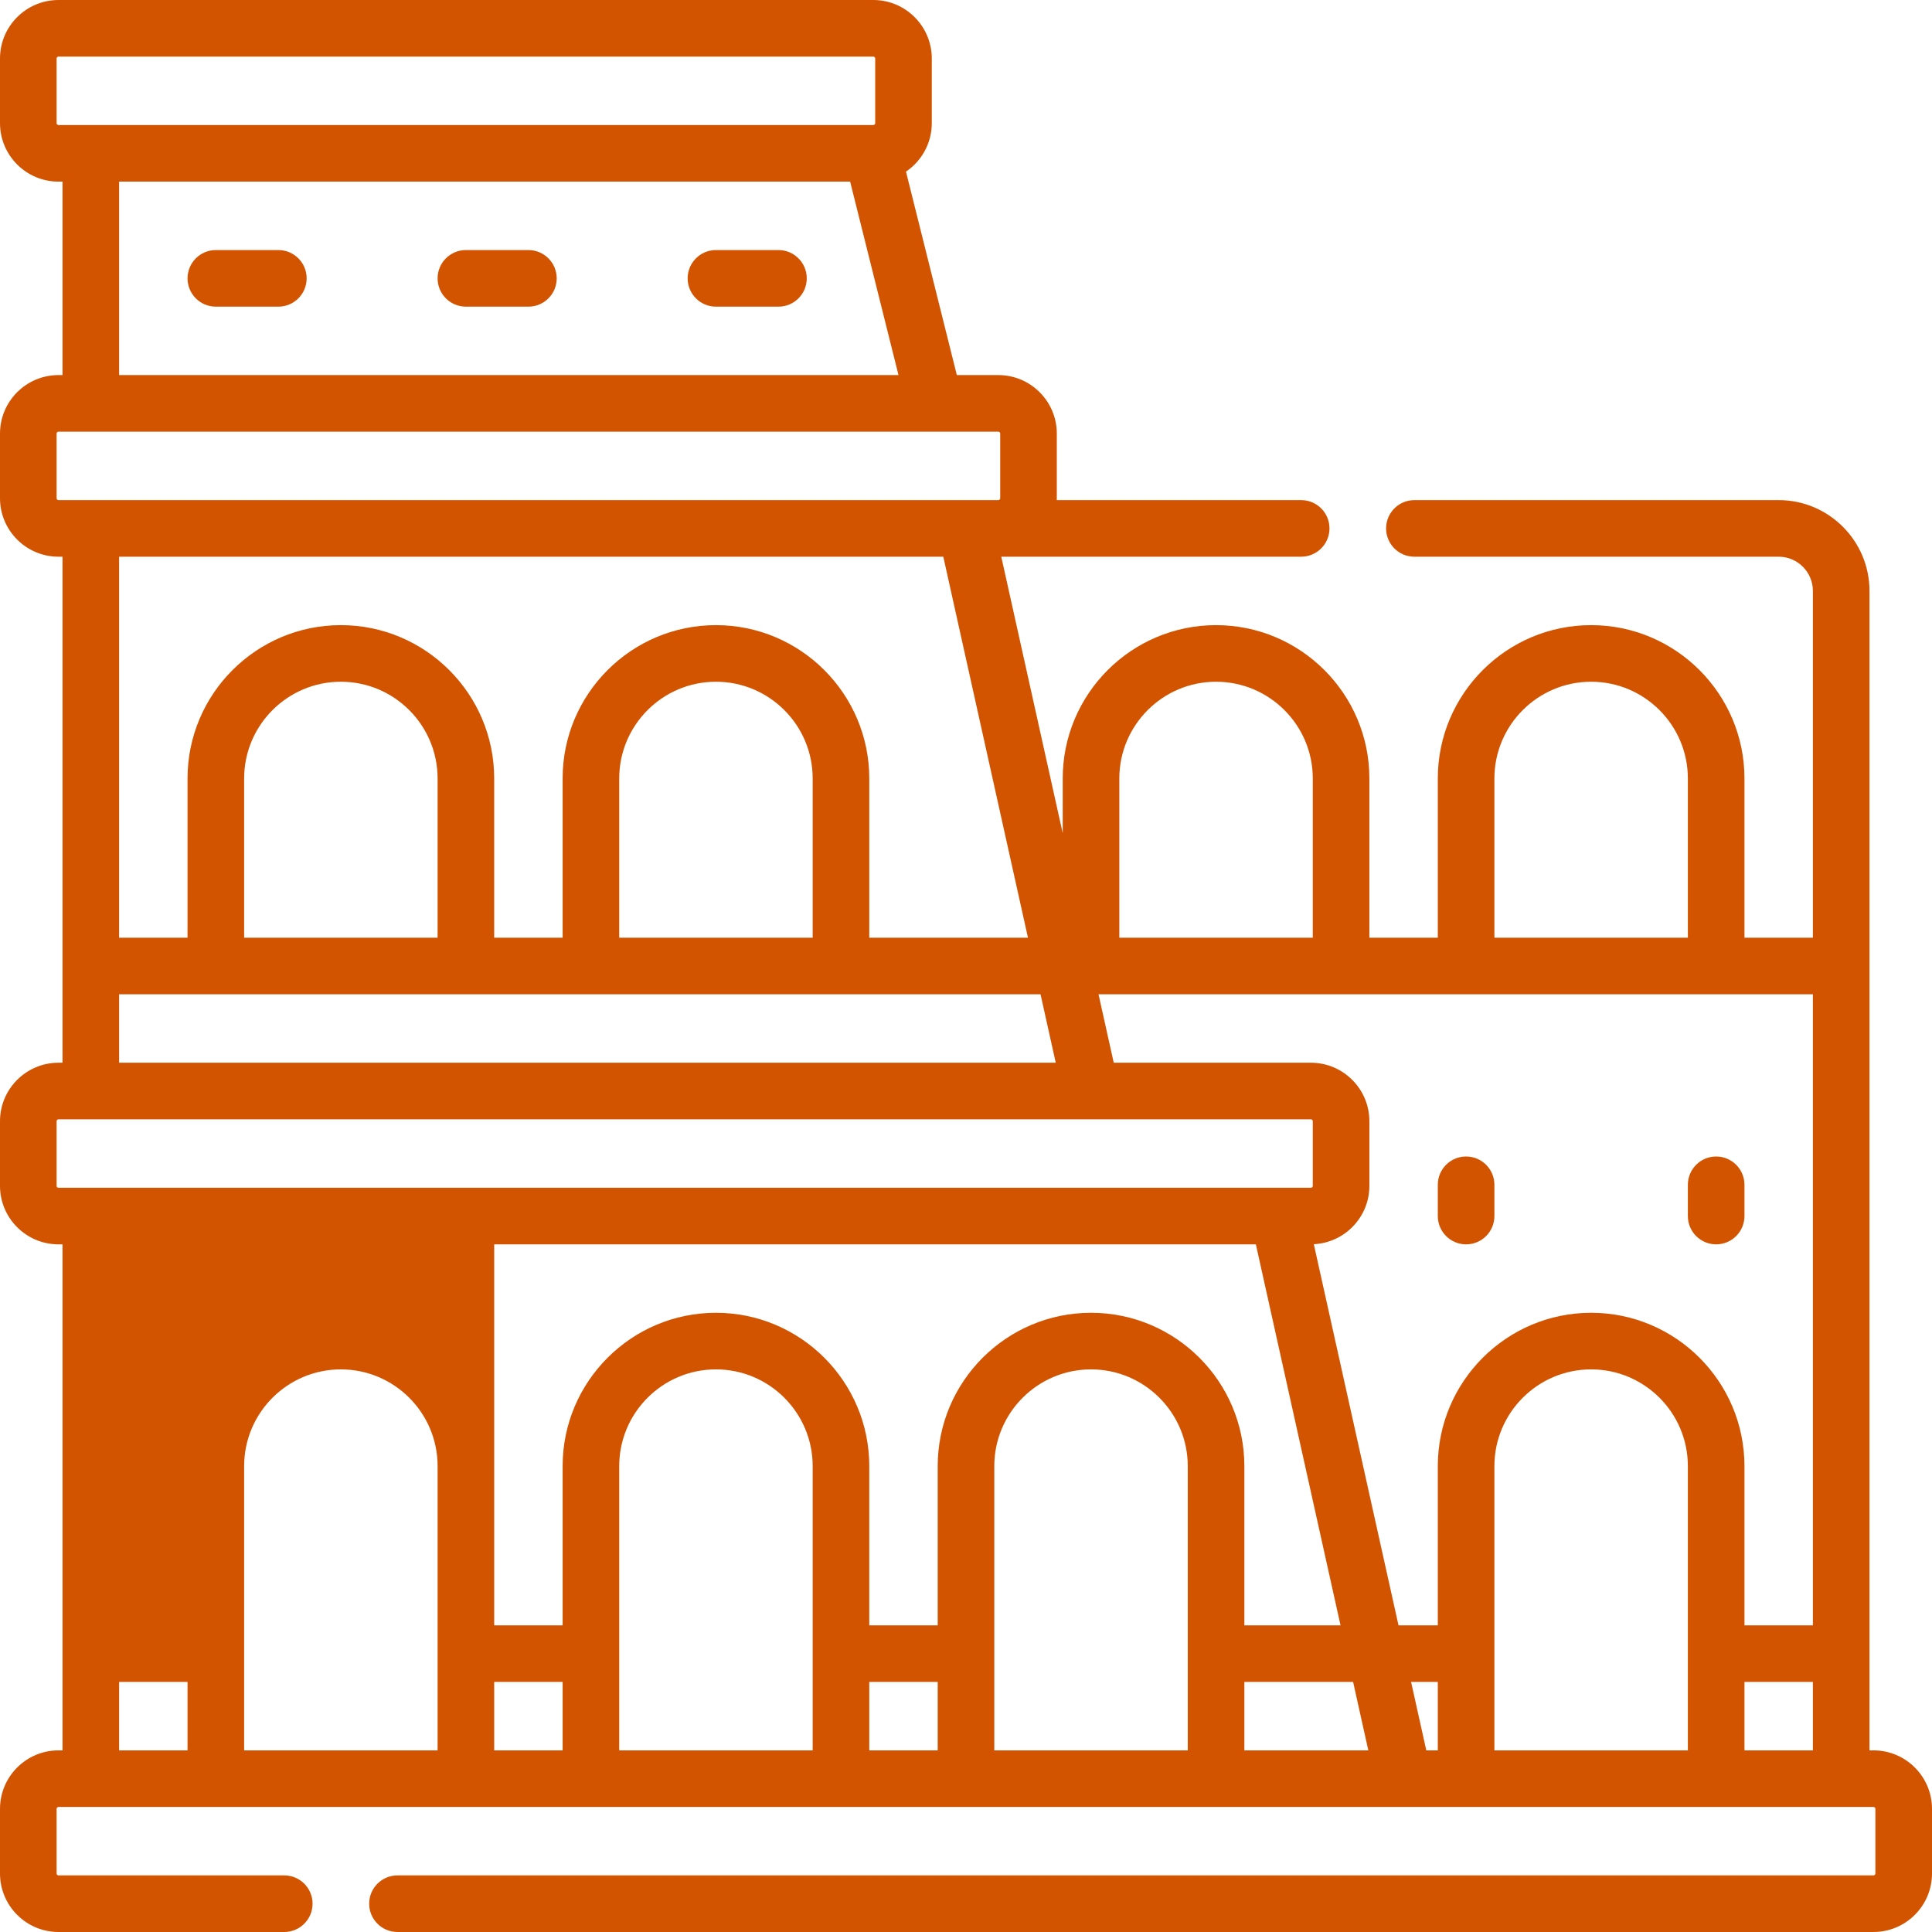
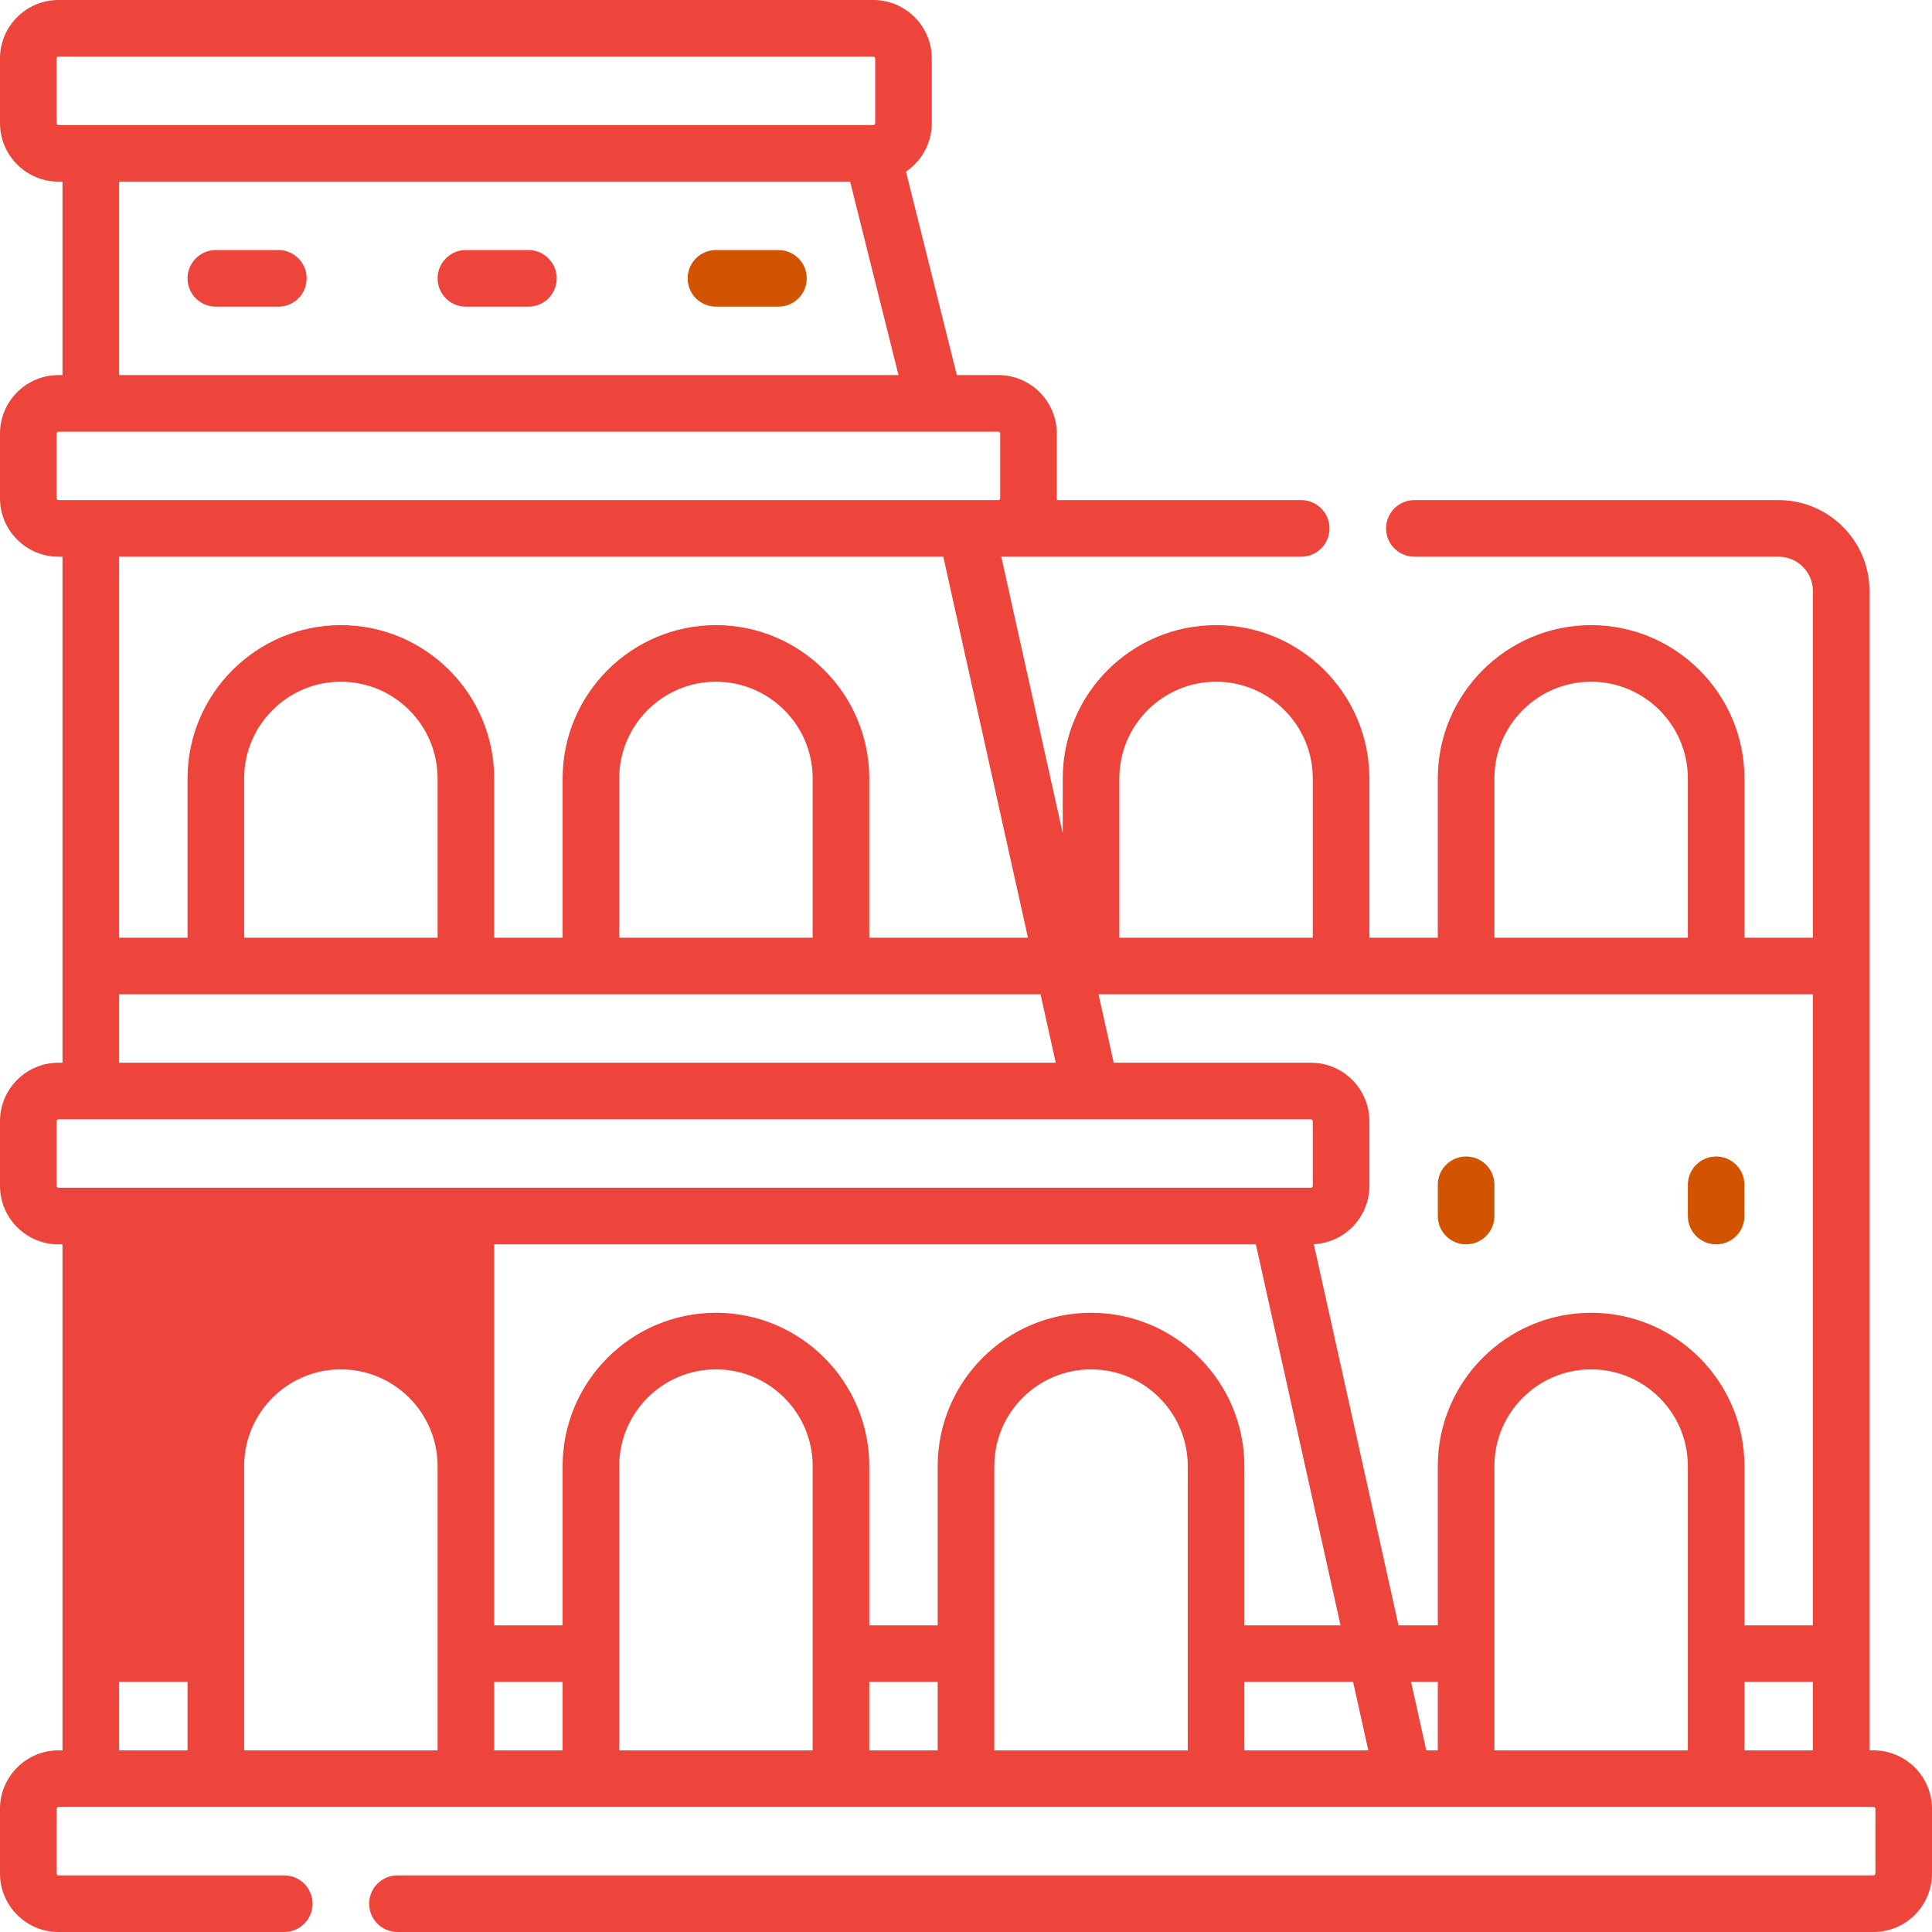
<svg xmlns="http://www.w3.org/2000/svg" id="Capa_1" enable-background="new 0 0 512 512" viewBox="0 0 512 512">
  <g>
    <defs>
      <filter id="blur">
        <feGaussianBlur stdDeviation="2" />
      </filter>
    </defs>
-     <path fill="#d35400" d="m496.5 463.866h-1.066v-307.266c0-13.271-10.797-24.066-24.067-24.066h-96.539c-4.143 0-7.5 3.357-7.5 7.5s3.357 7.5 7.5 7.5h96.539c5 0 9.067 4.067 9.067 9.066v91.9h-18.134v-42.2c0-22.405-18.228-40.633-40.633-40.633s-40.634 18.227-40.634 40.633v42.2h-18.133v-42.2c0-22.405-18.229-40.633-40.634-40.633s-40.633 18.227-40.633 40.633v14.511l-16.284-73.278h79.478c4.143 0 7.5-3.357 7.5-7.5s-3.357-7.5-7.5-7.5h-64.786c.005-.167.025-.331.025-.5v-17.133c0-8.547-6.953-15.5-15.5-15.5h-10.993l-13.479-53.918c4.124-2.788 6.84-7.507 6.84-12.849v-17.133c0-8.547-6.953-15.5-15.5-15.5h-215.934c-8.547 0-15.5 6.953-15.5 15.5v17.133c0 8.547 6.953 15.5 15.5 15.5h1.066v51.267h-1.066c-8.547 0-15.5 6.954-15.5 15.5v17.133c0 8.547 6.953 15.5 15.5 15.5h1.066v134.1h-1.066c-8.547 0-15.5 6.953-15.5 15.5v17.134c0 8.547 6.953 15.5 15.5 15.5h1.066v134.1h-1.066c-8.547 0-15.5 6.953-15.5 15.5v17.133c0 8.547 6.953 15.5 15.5 15.5h59.833c4.143 0 7.5-3.357 7.5-7.5 0-4.142-3.357-7.5-7.5-7.5h-59.833c-.275 0-.5-.225-.5-.5v-17.134c0-.275.225-.5.5-.5h481c.275 0 .5.225.5.5v17.134c0 .275-.225.5-.5.5h-391.167c-4.143 0-7.5 3.358-7.5 7.5 0 4.143 3.357 7.5 7.5 7.5h391.167c8.547 0 15.5-6.953 15.5-15.5v-17.134c0-8.547-6.953-15.5-15.5-15.5zm-118.517 0-4.03-18.133h7.08v18.133zm-313.283-75.333c0-14.134 11.499-25.633 25.633-25.633 14.135 0 25.634 11.499 25.634 25.633v75.333h-51.267zm66.267 57.2h18.133v18.133h-18.133zm33.133-57.2c0-14.134 11.499-25.633 25.634-25.633 14.134 0 25.633 11.499 25.633 25.633v75.333h-51.267zm66.266 57.2h18.134v18.133h-18.134zm33.134-57.2c0-14.134 11.499-25.633 25.634-25.633 14.134 0 25.633 11.499 25.633 25.633v75.333h-51.267zm66.267 57.2h28.821l4.03 18.133h-32.851zm66.266-57.2c0-14.134 11.499-25.633 25.634-25.633 14.134 0 25.633 11.499 25.633 25.633v75.333h-51.267zm66.267 57.2h18.134v18.133h-18.134zm18.134-15h-18.134v-42.2c0-22.405-18.228-40.633-40.633-40.633s-40.634 18.228-40.634 40.633v42.2h-10.413l-22.446-101.006c8.186-.407 14.727-7.175 14.727-15.461v-17.134c0-8.547-6.953-15.5-15.5-15.5h-52.25l-4.03-18.133h189.313zm-84.401-224.433c0-14.134 11.499-25.633 25.634-25.633 14.134 0 25.633 11.499 25.633 25.633v42.2h-51.267zm-73.766-25.633c14.135 0 25.634 11.499 25.634 25.633v42.2h-51.267v-42.2c0-14.134 11.499-25.633 25.633-25.633zm-307.267-148.034v-17.133c0-.275.225-.5.5-.5h215.934c.275 0 .5.225.5.5v17.133c0 .275-.225.5-.5.5h-215.934c-.275 0-.5-.225-.5-.5zm16.566 15.5h193.728l12.817 51.267h-206.545zm-16.566 83.9v-17.133c0-.275.225-.5.5-.5h249.066c.275 0 .5.225.5.5v17.133c0 .275-.225.5-.5.5h-.283-248.783c-.275 0-.5-.224-.5-.5zm234.984 15.5 22.437 100.967h-42.055v-42.2c0-22.405-18.228-40.633-40.633-40.633s-40.634 18.227-40.634 40.633v42.2h-18.133v-42.2c0-22.405-18.228-40.633-40.633-40.633s-40.634 18.227-40.634 40.633v42.2h-18.133v-100.967zm-85.884 100.967v-42.2c0-14.134 11.499-25.633 25.634-25.633 14.134 0 25.633 11.499 25.633 25.633v42.2zm-99.4 0v-42.2c0-14.134 11.499-25.633 25.633-25.633 14.135 0 25.634 11.499 25.634 25.633v42.2zm-33.134 15h244.188l4.029 18.133h-248.217zm-16.566 50.767v-17.134c0-.275.225-.5.5-.5h331.9c.275 0 .5.225.5.5v17.134c0 .275-.225.5-.5.5h-8.656c-.015 0-.029 0-.044 0h-323.2c-.275 0-.5-.225-.5-.5zm317.817 15.5 22.438 100.967h-25.487v-42.2c0-22.405-18.228-40.633-40.633-40.633s-40.634 18.228-40.634 40.633v42.2h-18.134v-42.2c0-22.405-18.228-40.633-40.633-40.633s-40.634 18.228-40.634 40.633v42.2h-18.133v-100.967zm-301.251 115.966h18.134v18.133h-18.134z" />
-     <path fill="#d35400" d="m73.767 66.267h-16.567c-4.143 0-7.5 3.357-7.5 7.5s3.357 7.5 7.5 7.5h16.566c4.143 0 7.5-3.357 7.5-7.5s-3.357-7.5-7.499-7.5z" />
-     <path fill="#d35400" d="m140.033 66.267h-16.566c-4.143 0-7.5 3.357-7.5 7.5s3.357 7.5 7.5 7.5h16.566c4.143 0 7.5-3.357 7.5-7.5s-3.357-7.5-7.5-7.5z" />
+     <path fill="#ed443b" d="m496.5 463.866h-1.066v-307.266c0-13.271-10.797-24.066-24.067-24.066h-96.539c-4.143 0-7.5 3.357-7.5 7.5s3.357 7.5 7.5 7.5h96.539c5 0 9.067 4.067 9.067 9.066v91.9h-18.134v-42.2c0-22.405-18.228-40.633-40.633-40.633s-40.634 18.227-40.634 40.633v42.2h-18.133v-42.2c0-22.405-18.229-40.633-40.634-40.633s-40.633 18.227-40.633 40.633v14.511l-16.284-73.278h79.478c4.143 0 7.5-3.357 7.5-7.5s-3.357-7.5-7.5-7.5h-64.786c.005-.167.025-.331.025-.5v-17.133c0-8.547-6.953-15.5-15.5-15.5h-10.993l-13.479-53.918c4.124-2.788 6.84-7.507 6.84-12.849v-17.133c0-8.547-6.953-15.5-15.5-15.5h-215.934c-8.547 0-15.5 6.953-15.5 15.5v17.133c0 8.547 6.953 15.5 15.5 15.5h1.066v51.267h-1.066c-8.547 0-15.5 6.954-15.5 15.5v17.133c0 8.547 6.953 15.5 15.5 15.5h1.066v134.1h-1.066c-8.547 0-15.5 6.953-15.5 15.5v17.134c0 8.547 6.953 15.5 15.5 15.5h1.066v134.1h-1.066c-8.547 0-15.5 6.953-15.5 15.5v17.133c0 8.547 6.953 15.5 15.5 15.5h59.833c4.143 0 7.5-3.357 7.5-7.5 0-4.142-3.357-7.5-7.5-7.5h-59.833c-.275 0-.5-.225-.5-.5v-17.134c0-.275.225-.5.5-.5h481c.275 0 .5.225.5.5v17.134c0 .275-.225.5-.5.5h-391.167c-4.143 0-7.5 3.358-7.5 7.5 0 4.143 3.357 7.5 7.5 7.5h391.167c8.547 0 15.5-6.953 15.5-15.5v-17.134c0-8.547-6.953-15.5-15.5-15.5zm-118.517 0-4.03-18.133h7.08v18.133zm-313.283-75.333c0-14.134 11.499-25.633 25.633-25.633 14.135 0 25.634 11.499 25.634 25.633v75.333h-51.267zm66.267 57.2h18.133v18.133h-18.133zm33.133-57.2c0-14.134 11.499-25.633 25.634-25.633 14.134 0 25.633 11.499 25.633 25.633v75.333h-51.267zm66.266 57.2h18.134v18.133h-18.134zm33.134-57.2c0-14.134 11.499-25.633 25.634-25.633 14.134 0 25.633 11.499 25.633 25.633v75.333h-51.267zm66.267 57.2h28.821l4.03 18.133h-32.851zm66.266-57.2c0-14.134 11.499-25.633 25.634-25.633 14.134 0 25.633 11.499 25.633 25.633v75.333h-51.267zm66.267 57.2h18.134v18.133h-18.134zm18.134-15h-18.134v-42.2c0-22.405-18.228-40.633-40.633-40.633s-40.634 18.228-40.634 40.633v42.2h-10.413l-22.446-101.006c8.186-.407 14.727-7.175 14.727-15.461v-17.134c0-8.547-6.953-15.5-15.5-15.5h-52.25l-4.03-18.133h189.313zm-84.401-224.433c0-14.134 11.499-25.633 25.634-25.633 14.134 0 25.633 11.499 25.633 25.633v42.2h-51.267zm-73.766-25.633c14.135 0 25.634 11.499 25.634 25.633v42.2h-51.267v-42.2c0-14.134 11.499-25.633 25.633-25.633zm-307.267-148.034v-17.133c0-.275.225-.5.5-.5h215.934c.275 0 .5.225.5.5v17.133c0 .275-.225.5-.5.5h-215.934c-.275 0-.5-.225-.5-.5zm16.566 15.5h193.728l12.817 51.267h-206.545zm-16.566 83.9v-17.133c0-.275.225-.5.5-.5h249.066c.275 0 .5.225.5.5v17.133c0 .275-.225.5-.5.5h-.283-248.783c-.275 0-.5-.224-.5-.5zm234.984 15.5 22.437 100.967h-42.055v-42.2c0-22.405-18.228-40.633-40.633-40.633s-40.634 18.227-40.634 40.633v42.2h-18.133v-42.2c0-22.405-18.228-40.633-40.633-40.633s-40.634 18.227-40.634 40.633v42.2h-18.133v-100.967zm-85.884 100.967v-42.2c0-14.134 11.499-25.633 25.634-25.633 14.134 0 25.633 11.499 25.633 25.633v42.2zm-99.4 0v-42.2c0-14.134 11.499-25.633 25.633-25.633 14.135 0 25.634 11.499 25.634 25.633v42.2zm-33.134 15h244.188l4.029 18.133h-248.217zm-16.566 50.767v-17.134c0-.275.225-.5.5-.5h331.9c.275 0 .5.225.5.5v17.134c0 .275-.225.5-.5.5h-8.656c-.015 0-.029 0-.044 0h-323.2c-.275 0-.5-.225-.5-.5zm317.817 15.5 22.438 100.967h-25.487v-42.2c0-22.405-18.228-40.633-40.633-40.633s-40.634 18.228-40.634 40.633v42.2h-18.134v-42.2c0-22.405-18.228-40.633-40.633-40.633s-40.634 18.228-40.634 40.633v42.2h-18.133v-100.967zm-301.251 115.966h18.134v18.133h-18.134z" />
+     <path fill="#ed443b" d="m73.767 66.267h-16.567c-4.143 0-7.5 3.357-7.5 7.5s3.357 7.5 7.5 7.5h16.566c4.143 0 7.5-3.357 7.5-7.5s-3.357-7.5-7.499-7.5z" />
+     <path fill="#ed443b" d="m140.033 66.267h-16.566c-4.143 0-7.5 3.357-7.5 7.5s3.357 7.5 7.5 7.5h16.566c4.143 0 7.5-3.357 7.5-7.5s-3.357-7.5-7.5-7.5z" />
    <path fill="#d35400" d="m206.3 66.267h-16.566c-4.143 0-7.5 3.357-7.5 7.5s3.357 7.5 7.5 7.5h16.566c4.143 0 7.5-3.357 7.5-7.5s-3.358-7.5-7.5-7.5z" />
    <path fill="#d35400" d="m388.533 306.483c-4.143 0-7.5 3.357-7.5 7.5v8.283c0 4.143 3.357 7.5 7.5 7.5 4.142 0 7.5-3.357 7.5-7.5v-8.283c0-4.142-3.357-7.5-7.5-7.5z" />
    <path fill="#d35400" d="m447.3 313.983v8.283c0 4.143 3.357 7.5 7.5 7.5 4.142 0 7.5-3.357 7.5-7.5v-8.283c0-4.143-3.358-7.5-7.5-7.5-4.143 0-7.5 3.358-7.5 7.5z" />
  </g>
</svg>
